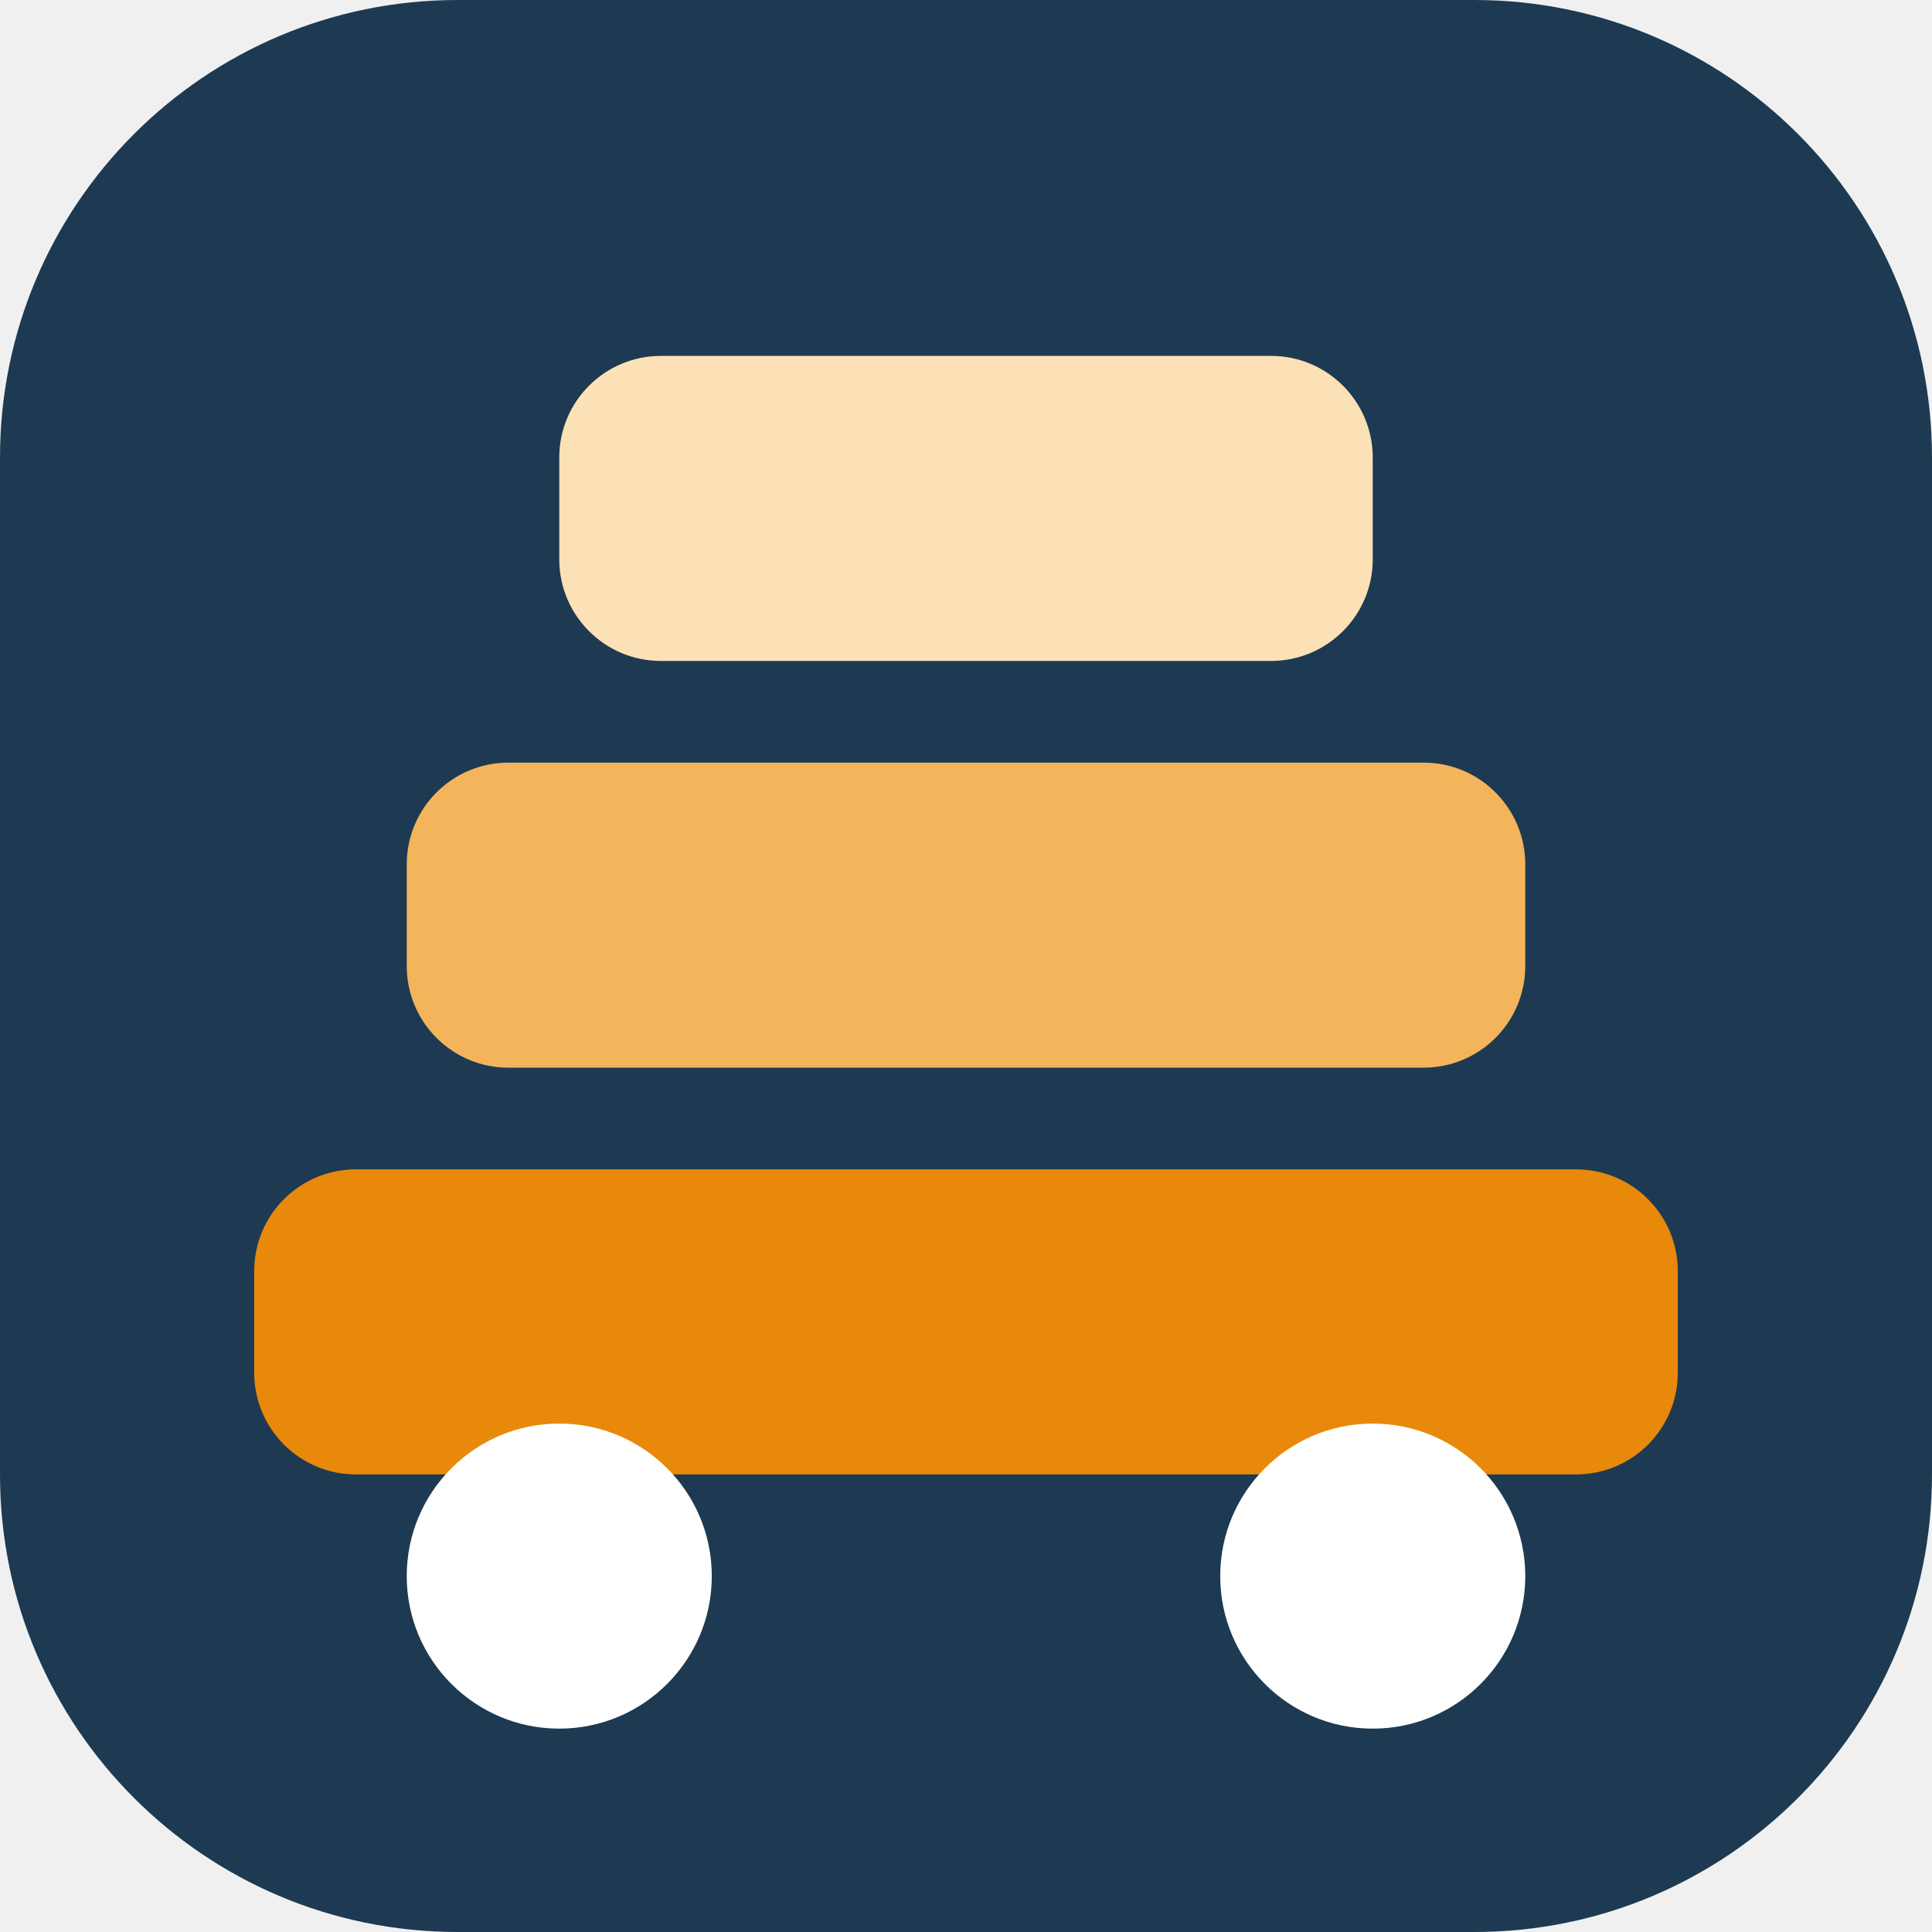
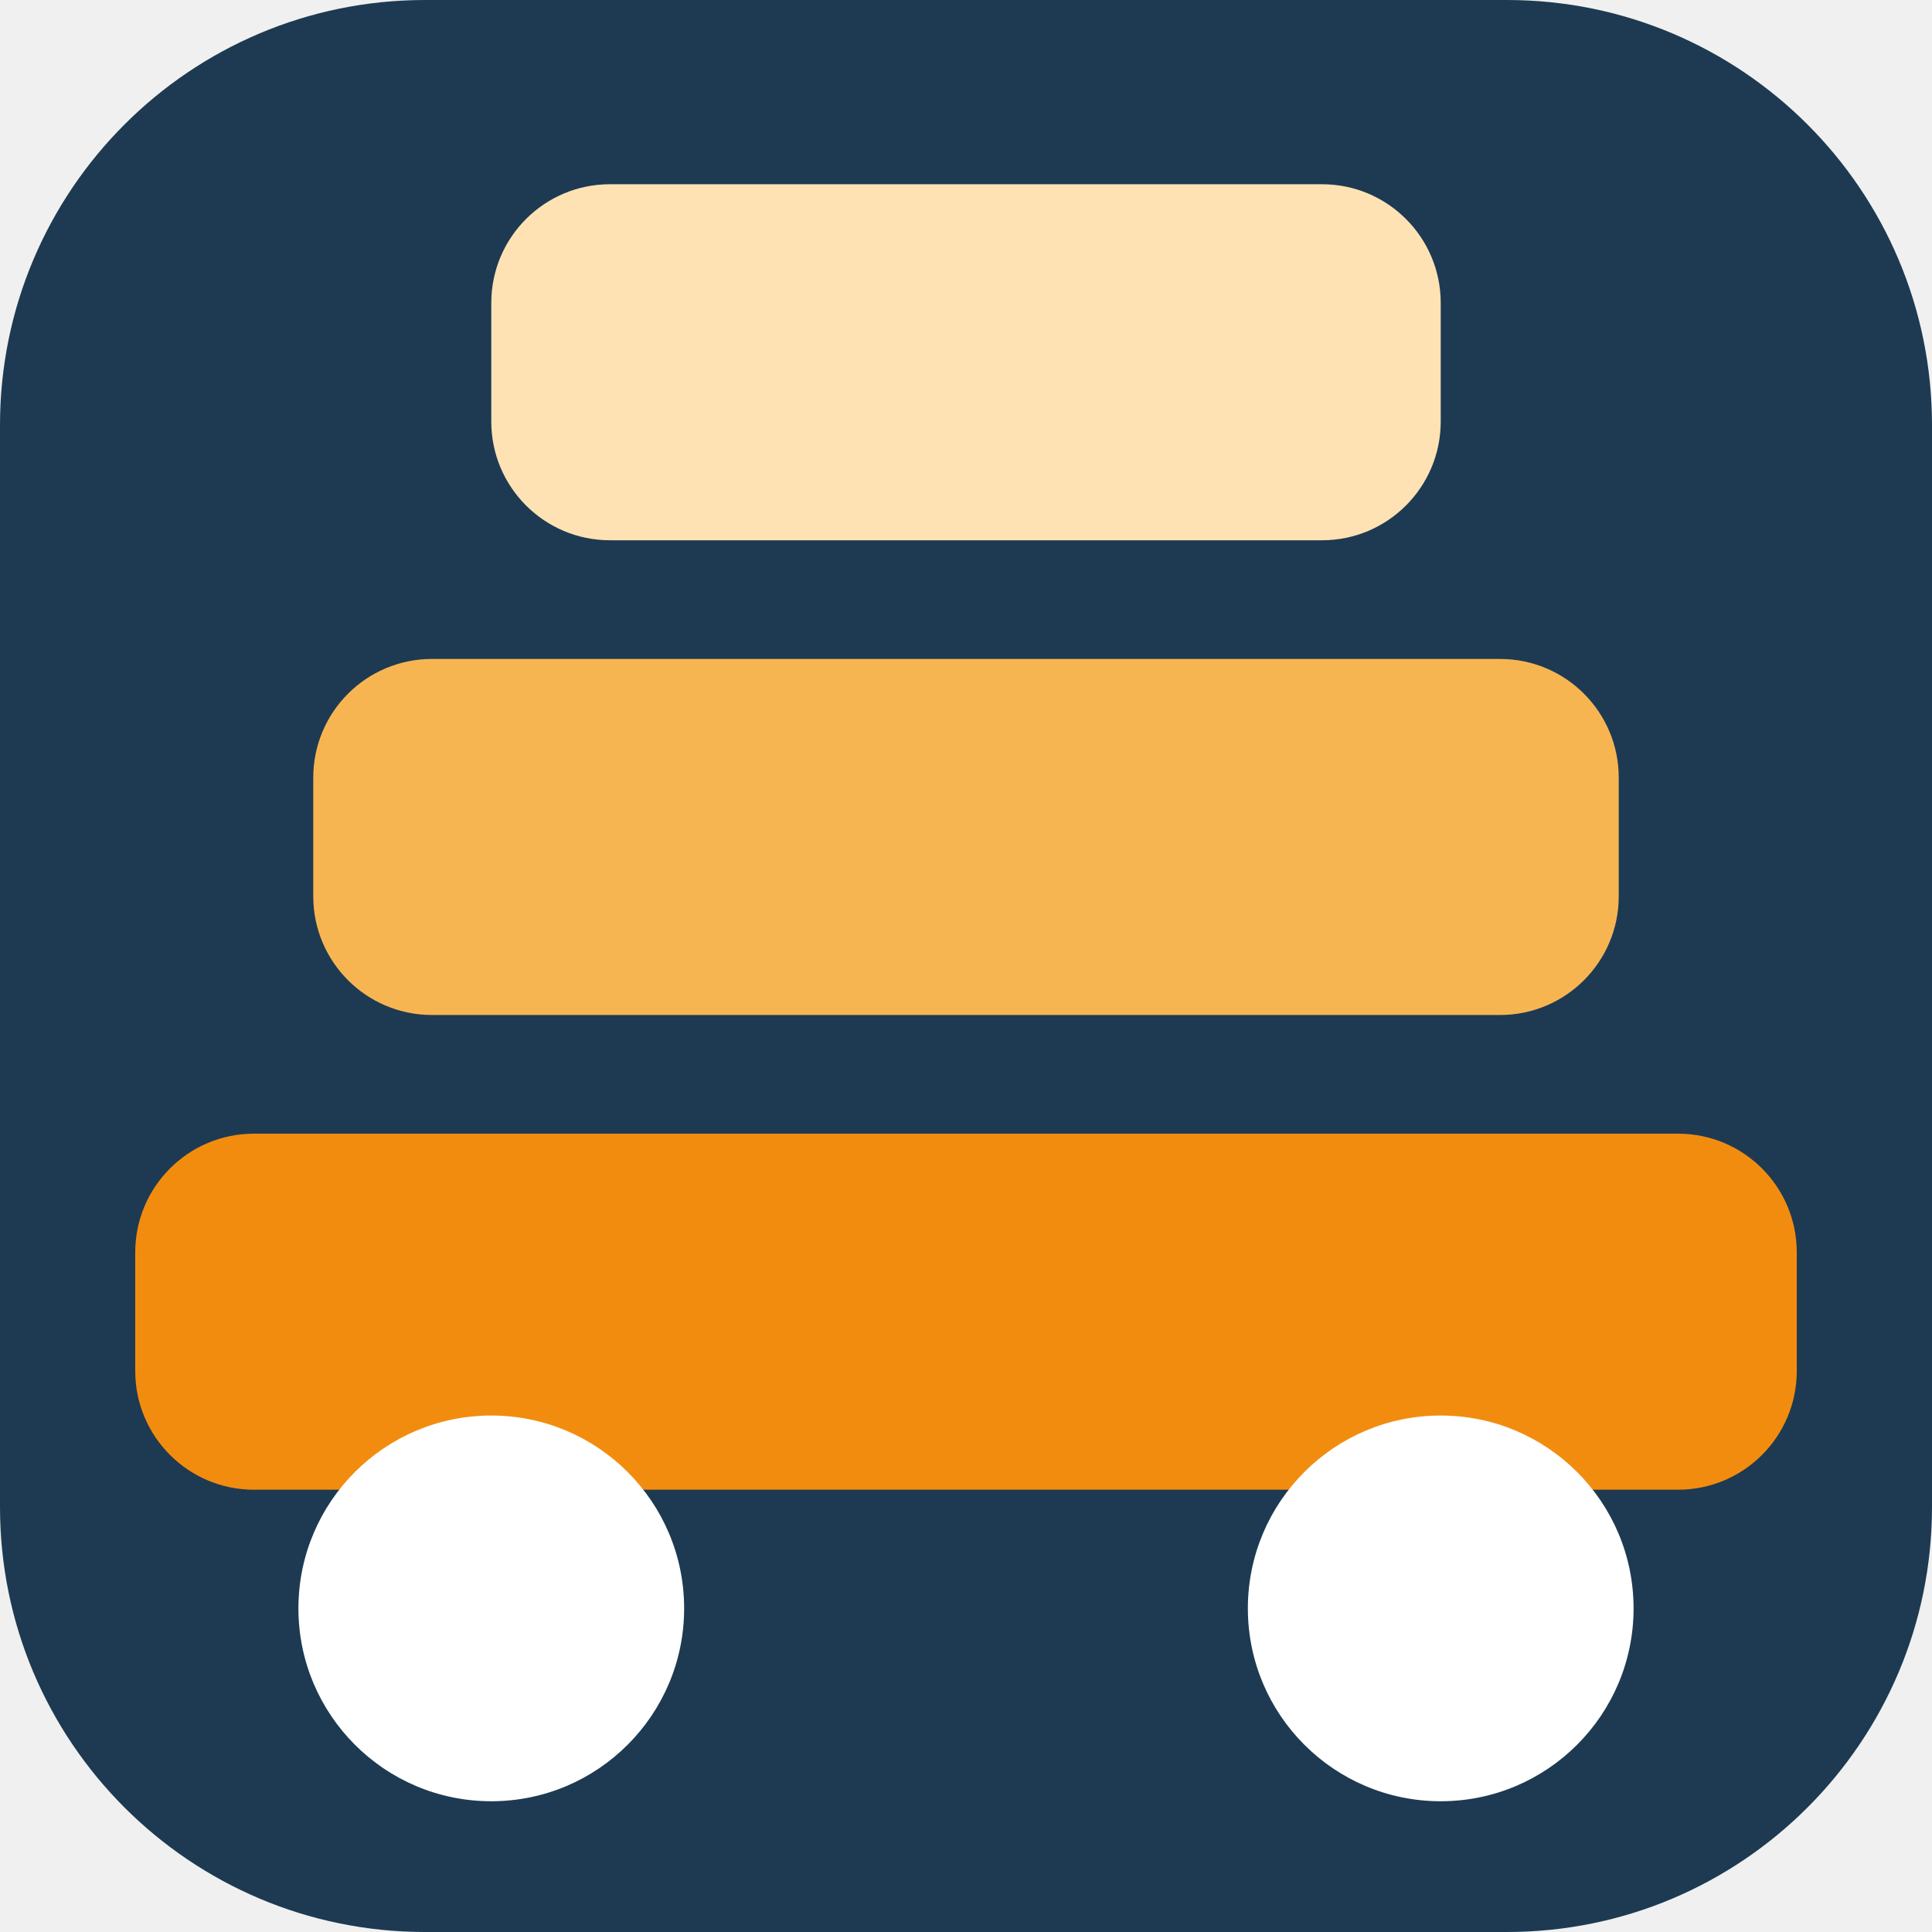
- <svg xmlns="http://www.w3.org/2000/svg" viewBox="0 0 76 76">
-   <rect width="76" height="76" rx="18" fill="#1d3a52" />
-   <rect x="10" y="46" width="56" height="12" rx="4" fill="#e8890c" />
-   <rect x="16" y="30" width="44" height="12" rx="4" fill="#f4b45c" />
-   <rect x="22" y="14" width="32" height="12" rx="4" fill="#fde1b6" />
-   <circle cx="22" cy="62" r="6" fill="#fff" />
-   <circle cx="54" cy="62" r="6" fill="#fff" />
+ <svg xmlns="http://www.w3.org/2000/svg" viewBox="0 0 100 100">
+   <rect width="100" height="100" rx="22" fill="#1d3a52" />
+   <g transform="translate(50 51) scale(1.535714) translate(-38 -41)">
+     <rect x="10" y="46" width="56" height="12" rx="4" fill="#f28c0f" />
+     <rect x="16" y="30" width="44" height="12" rx="4" fill="#f7b552" />
+     <rect x="22" y="14" width="32" height="12" rx="4" fill="#ffe2b3" />
+     <circle cx="22" cy="62" r="6.5" fill="#fff" />
+     <circle cx="54" cy="62" r="6.5" fill="#fff" />
+   </g>
</svg>
